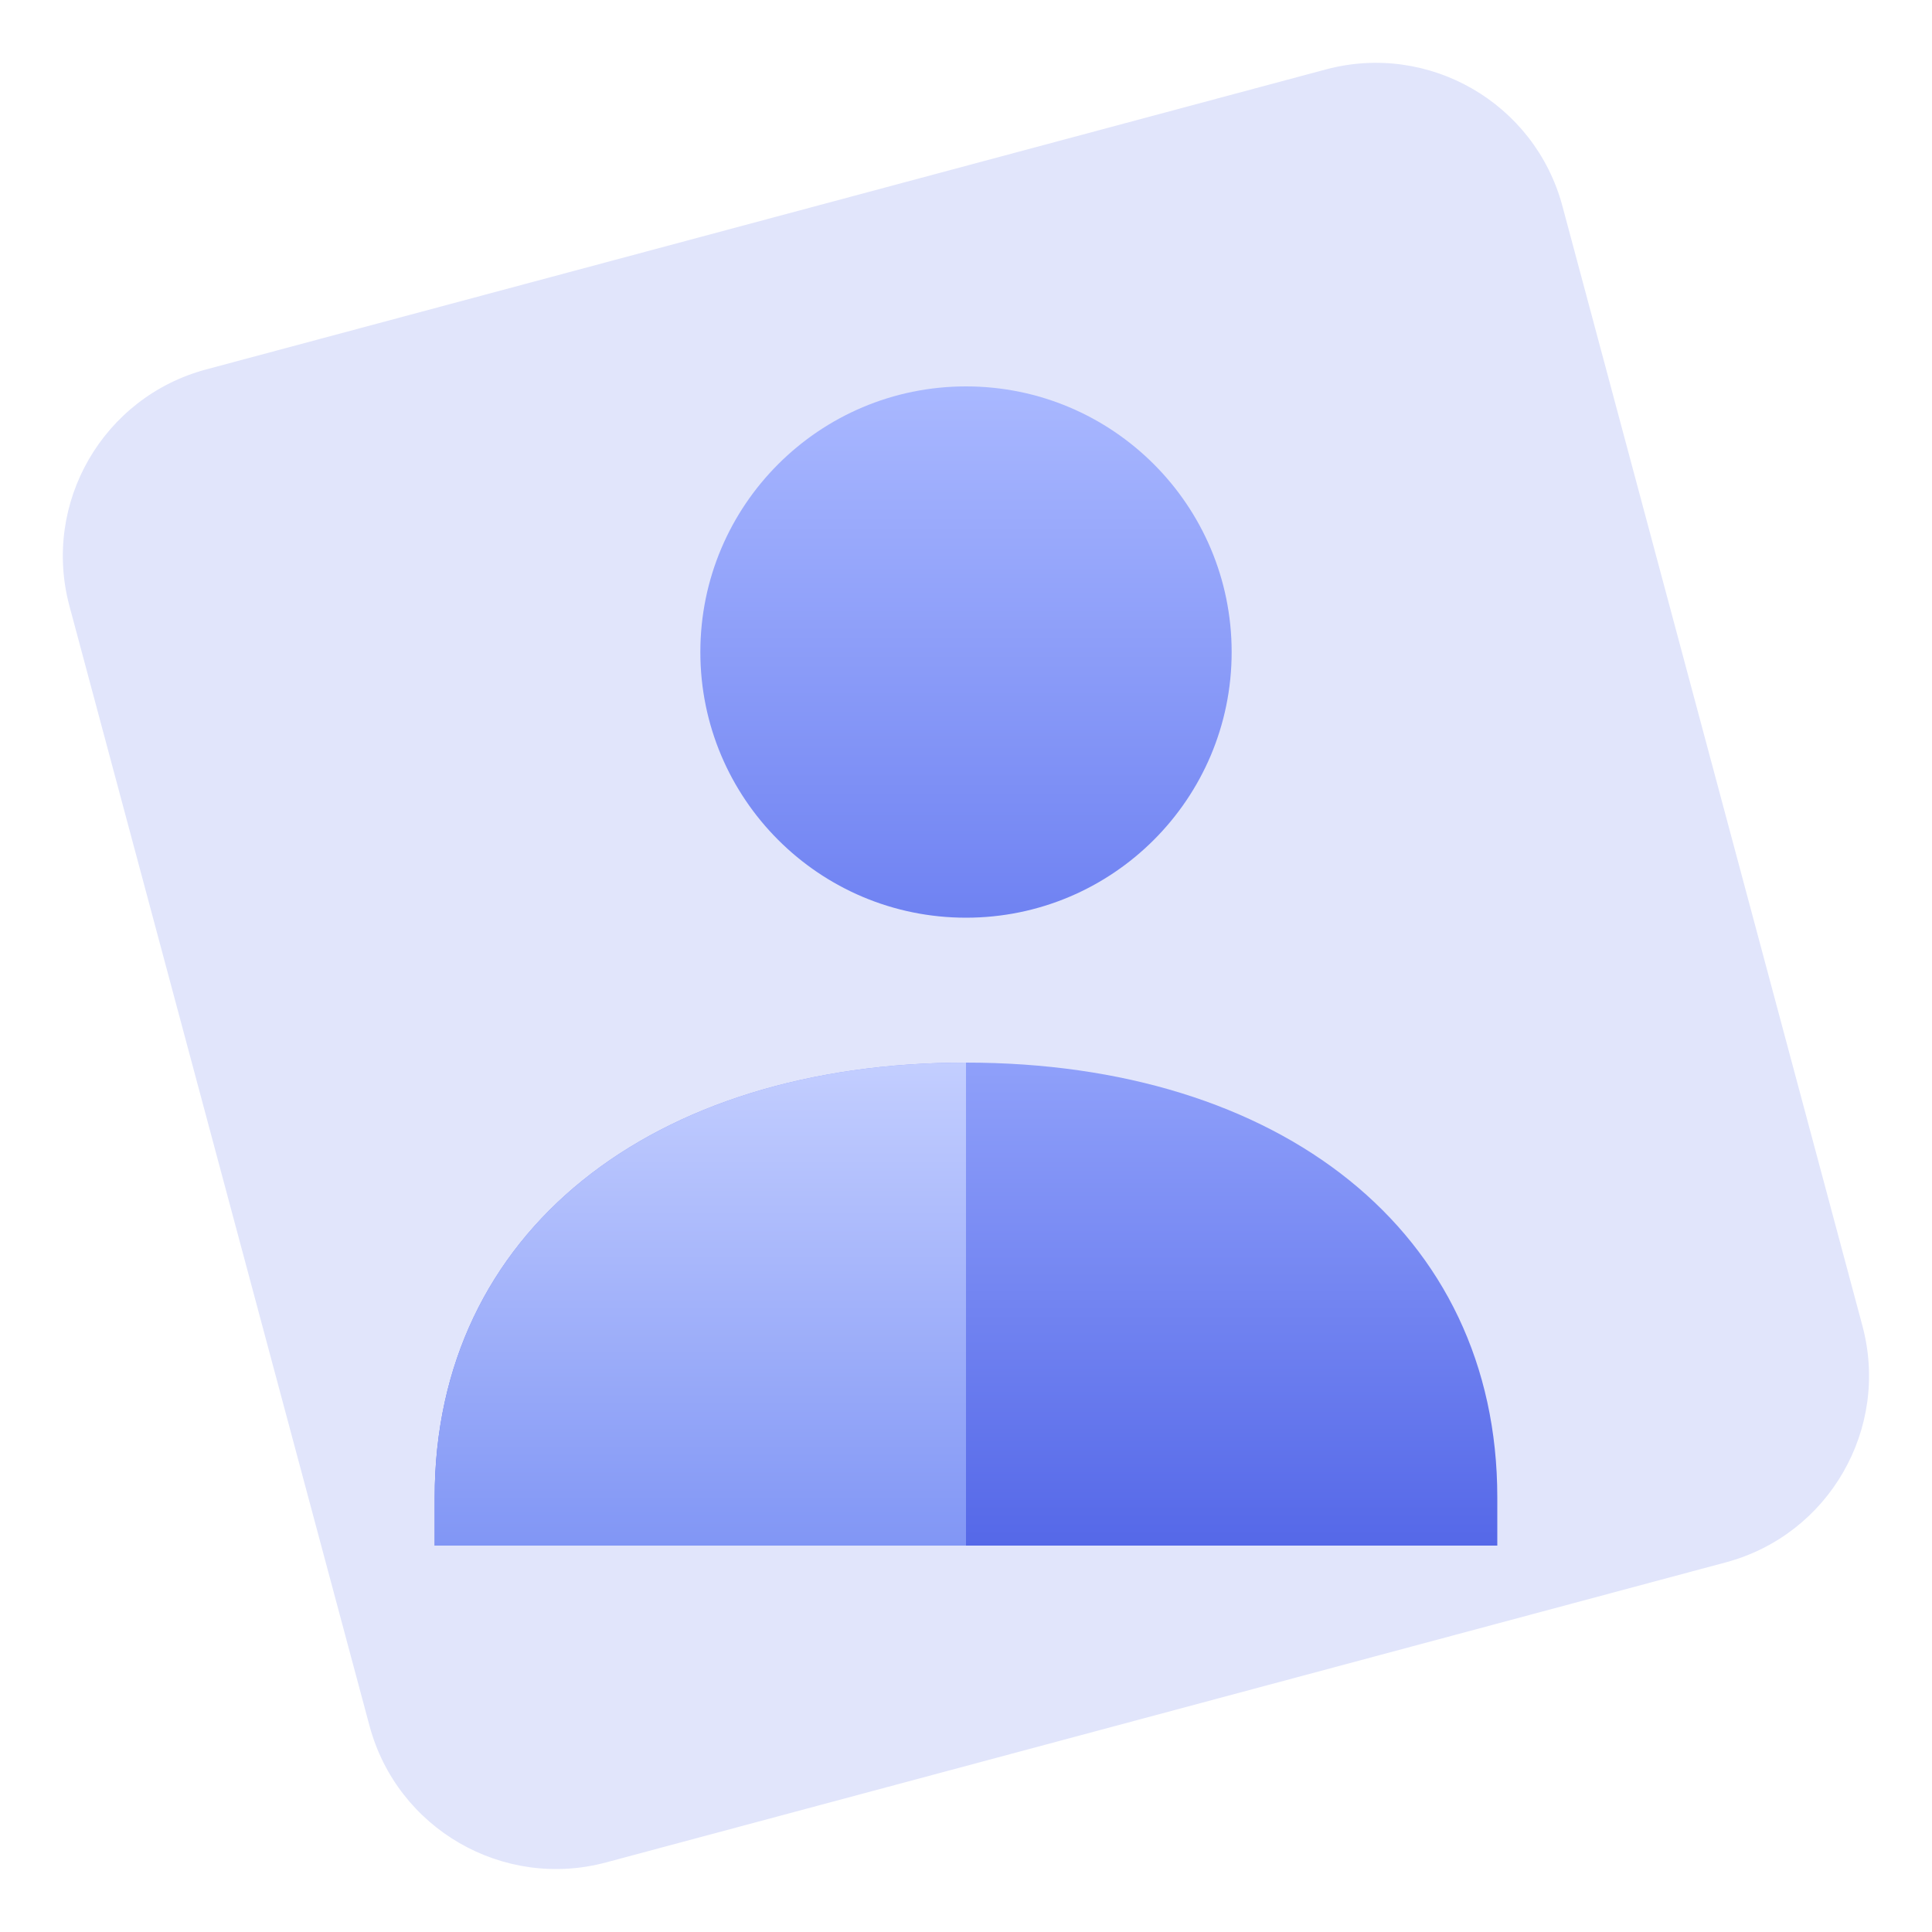
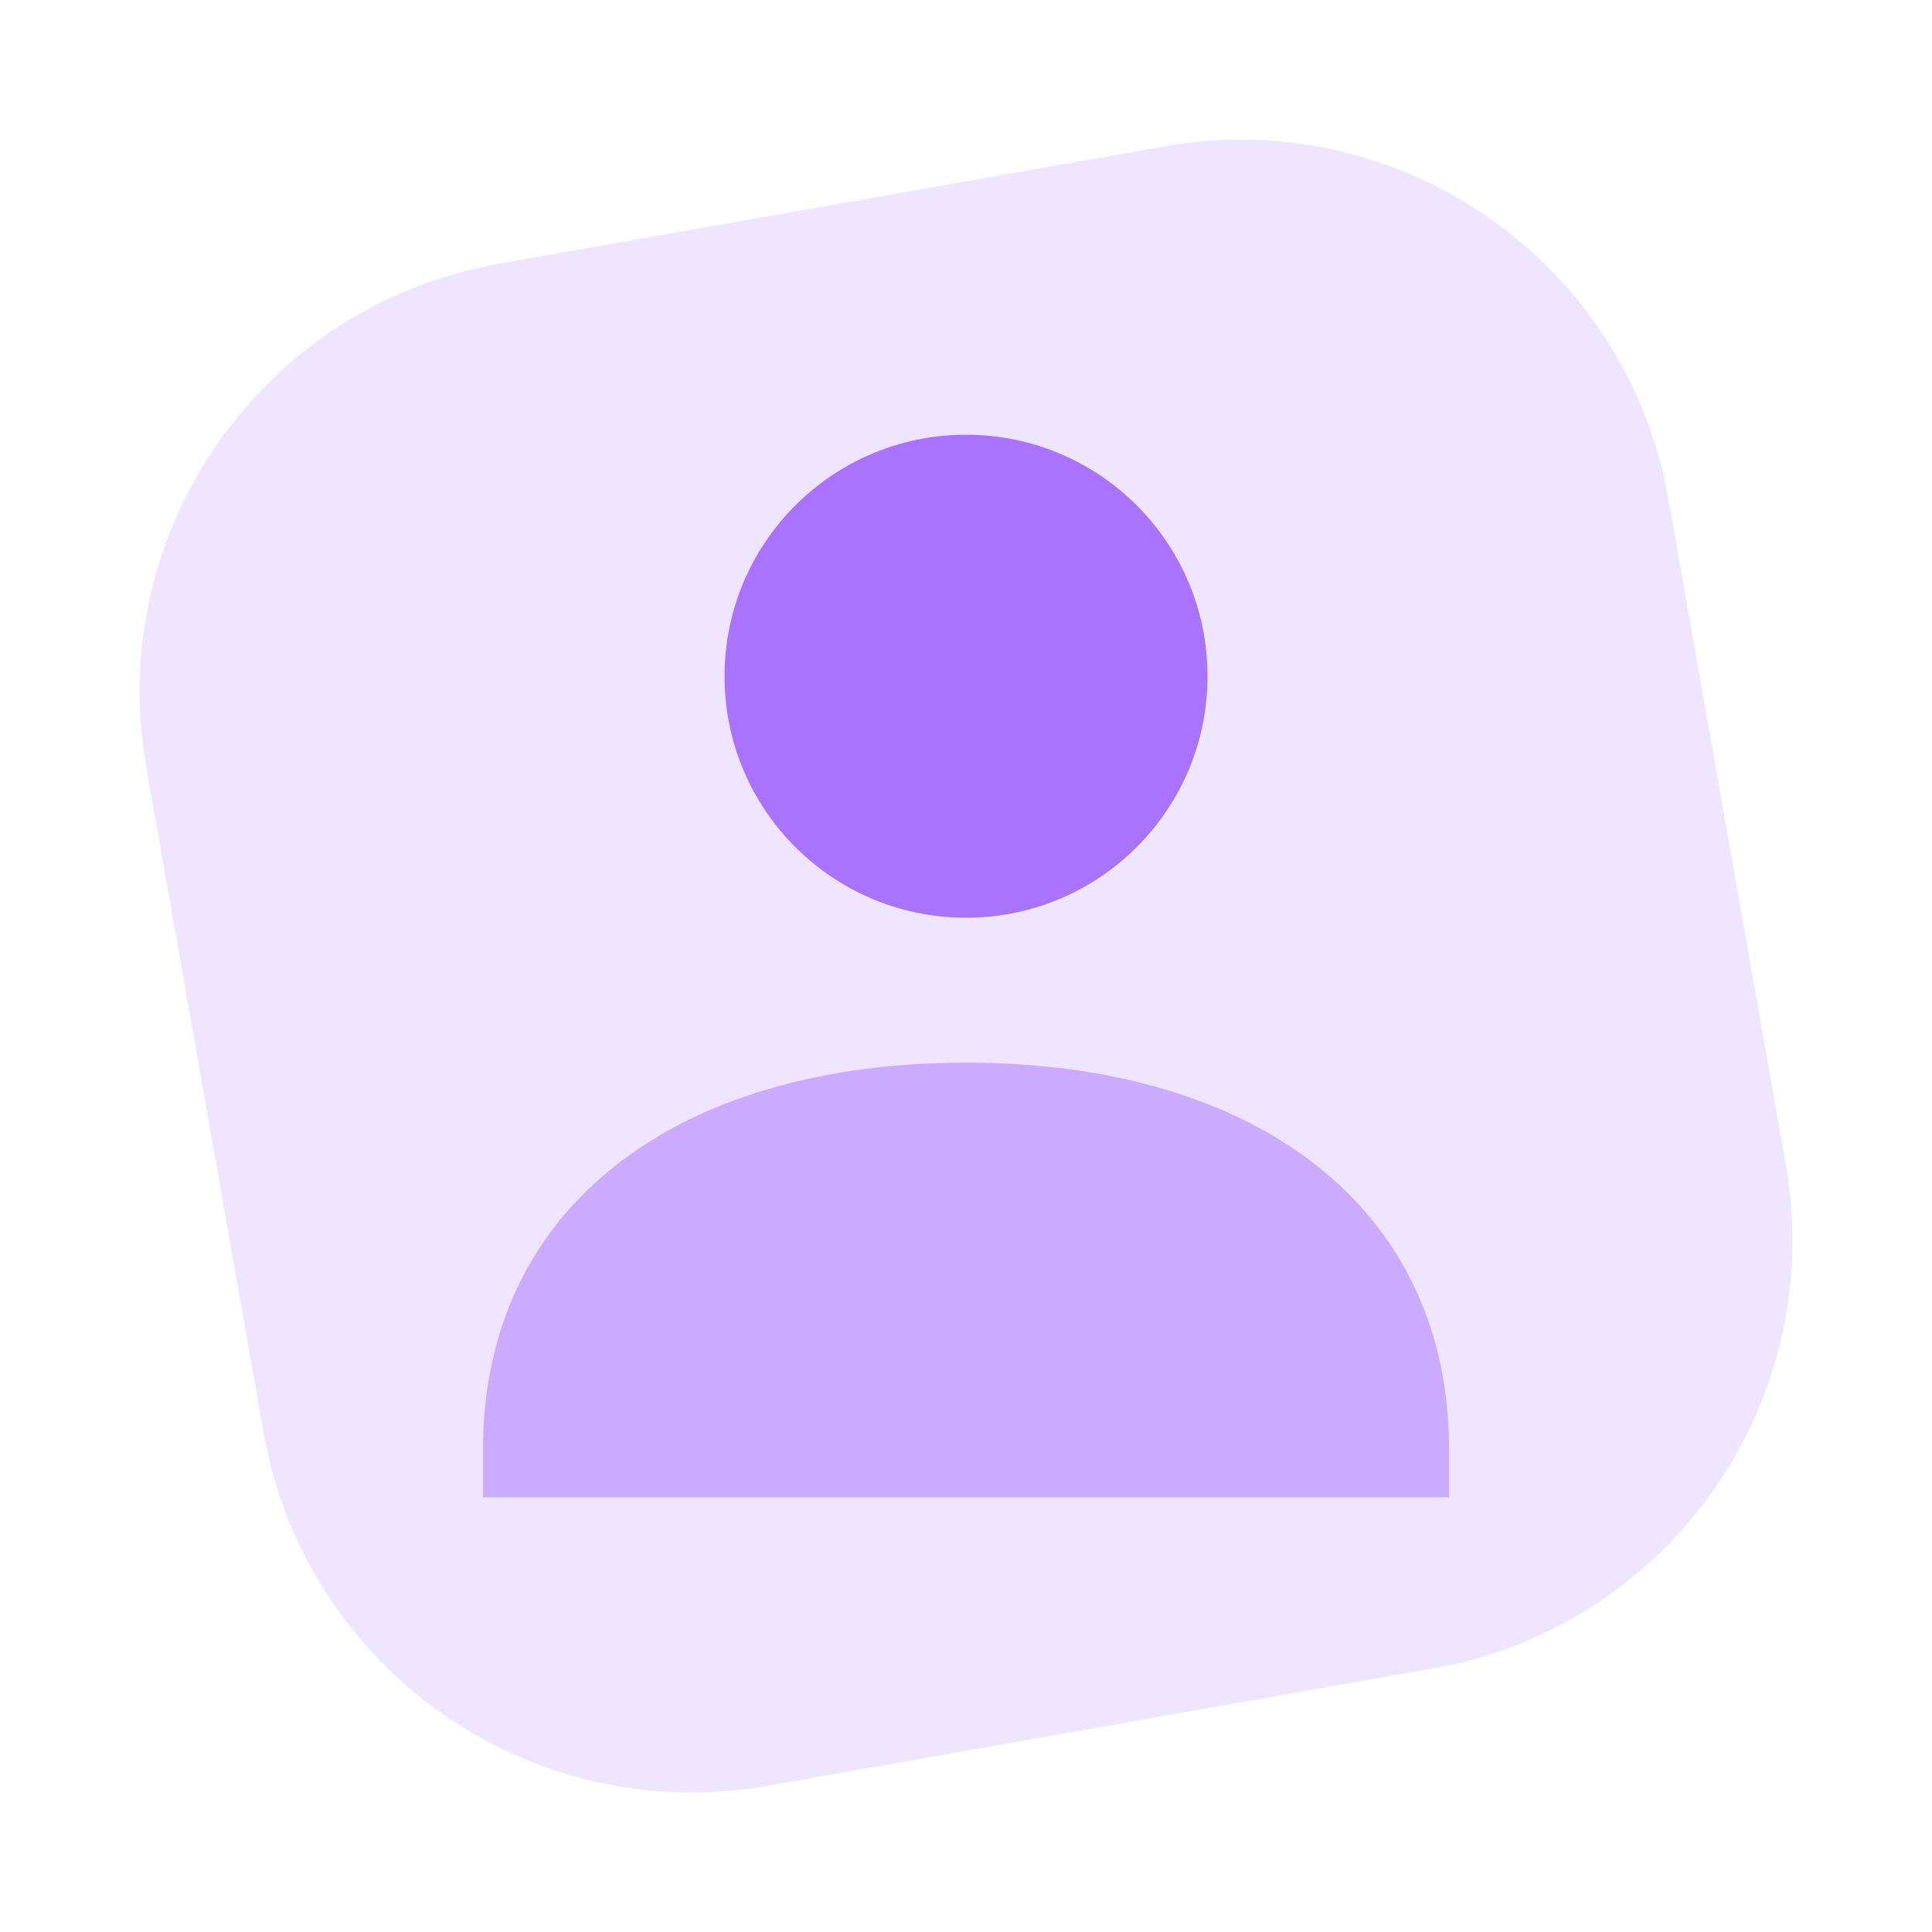
<svg xmlns="http://www.w3.org/2000/svg" width="40" height="40" viewBox="0 0 40 40" fill="none">
-   <path transform="translate(40 0) scale(-1 1)" d="M35.733 7.649L12.551 1.438C10.417 0.866 8.224 2.132 7.652 4.266L1.441 27.448C0.869 29.582 2.135 31.776 4.269 32.347L27.451 38.559C29.585 39.131 31.778 37.864 32.35 35.73L38.562 12.548C39.134 10.414 37.867 8.221 35.733 7.649Z" fill="#E1E5FB" />
-   <circle cx="20" cy="13.5" r="5.5" fill="url(#paint0_linear_up)" />
-   <path d="M9 31C9 25.5 13.5 22 20 22C26.5 22 31 25.5 31 31V32H9V31Z" fill="url(#paint1_linear_up)" />
-   <path d="M20 22C13.5 22 9 25.5 9 31V32H20V22Z" fill="url(#paint2_linear_up)" />
-   <defs>
-     <linearGradient id="paint0_linear_up" x1="20" y1="8" x2="20" y2="19" gradientUnits="userSpaceOnUse">
-       <stop stop-color="#A9B8FF" />
-       <stop offset="1" stop-color="#6F82F2" />
-     </linearGradient>
-     <linearGradient id="paint1_linear_up" x1="20" y1="22" x2="20" y2="32" gradientUnits="userSpaceOnUse">
-       <stop stop-color="#8FA0FA" />
-       <stop offset="1" stop-color="#5568E8" />
-     </linearGradient>
-     <linearGradient id="paint2_linear_up" x1="14.5" y1="22" x2="14.5" y2="32" gradientUnits="userSpaceOnUse">
-       <stop stop-color="#C3CEFF" />
-       <stop offset="1" stop-color="#8196F5" />
-     </linearGradient>
-   </defs>
+   <path d="M24.117 3.029L10.329 5.46C5.434 6.323 2.166 10.991 3.029 15.886L5.46 29.673C6.323 34.568 10.991 37.837 15.886 36.974L29.673 34.543C34.568 33.68 37.837 29.012 36.974 24.117L34.543 10.329C33.68 5.434 29.012 2.166 24.117 3.029Z" fill="#A972FF" fill-opacity="0.18" />
+   <path d="M20.001 19.001C22.763 19.001 25.001 16.763 25.001 14.001C25.001 11.24 22.763 9.001 20.001 9.001C17.24 9.001 15.001 11.24 15.001 14.001C15.001 16.763 17.24 19.001 20.001 19.001Z" fill="#A972FF" />
+   <path d="M10.001 30.001C10.001 25.001 14.001 22.001 20.001 22.001C26.001 22.001 30.001 25.001 30.001 30.001V31.001H10.001V30.001Z" fill="#A972FF" fill-opacity="0.5" />
</svg>
